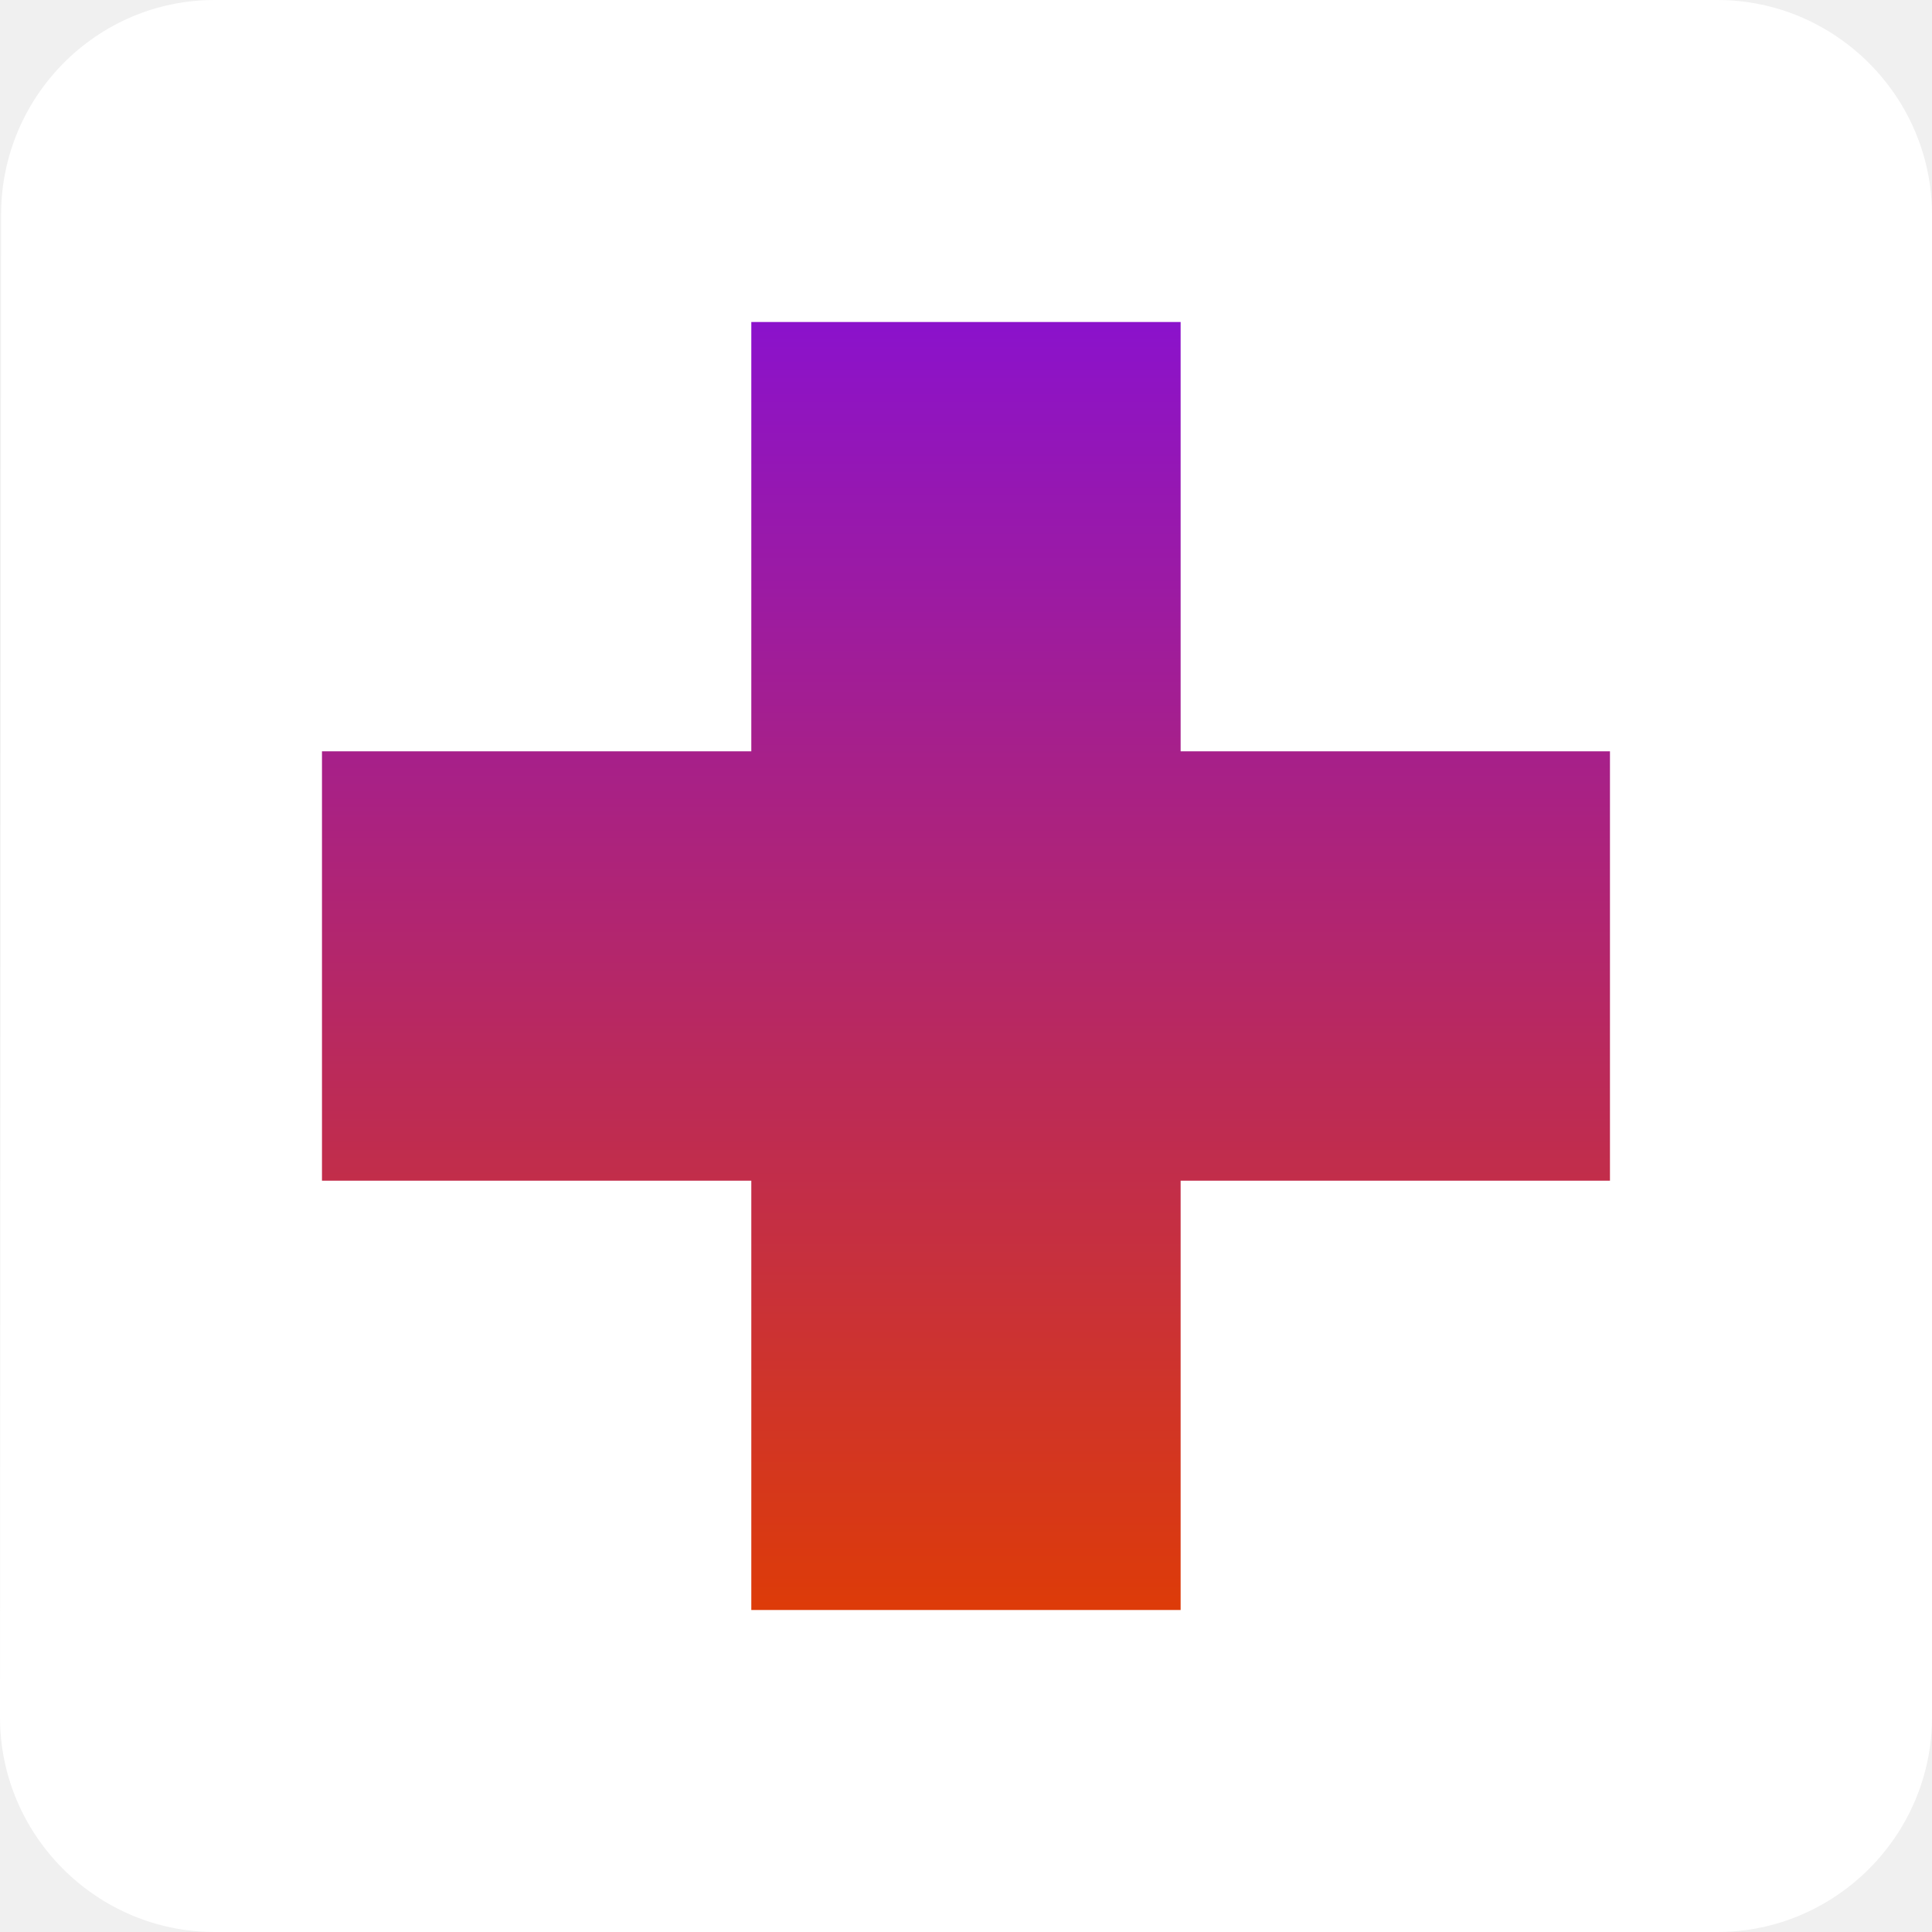
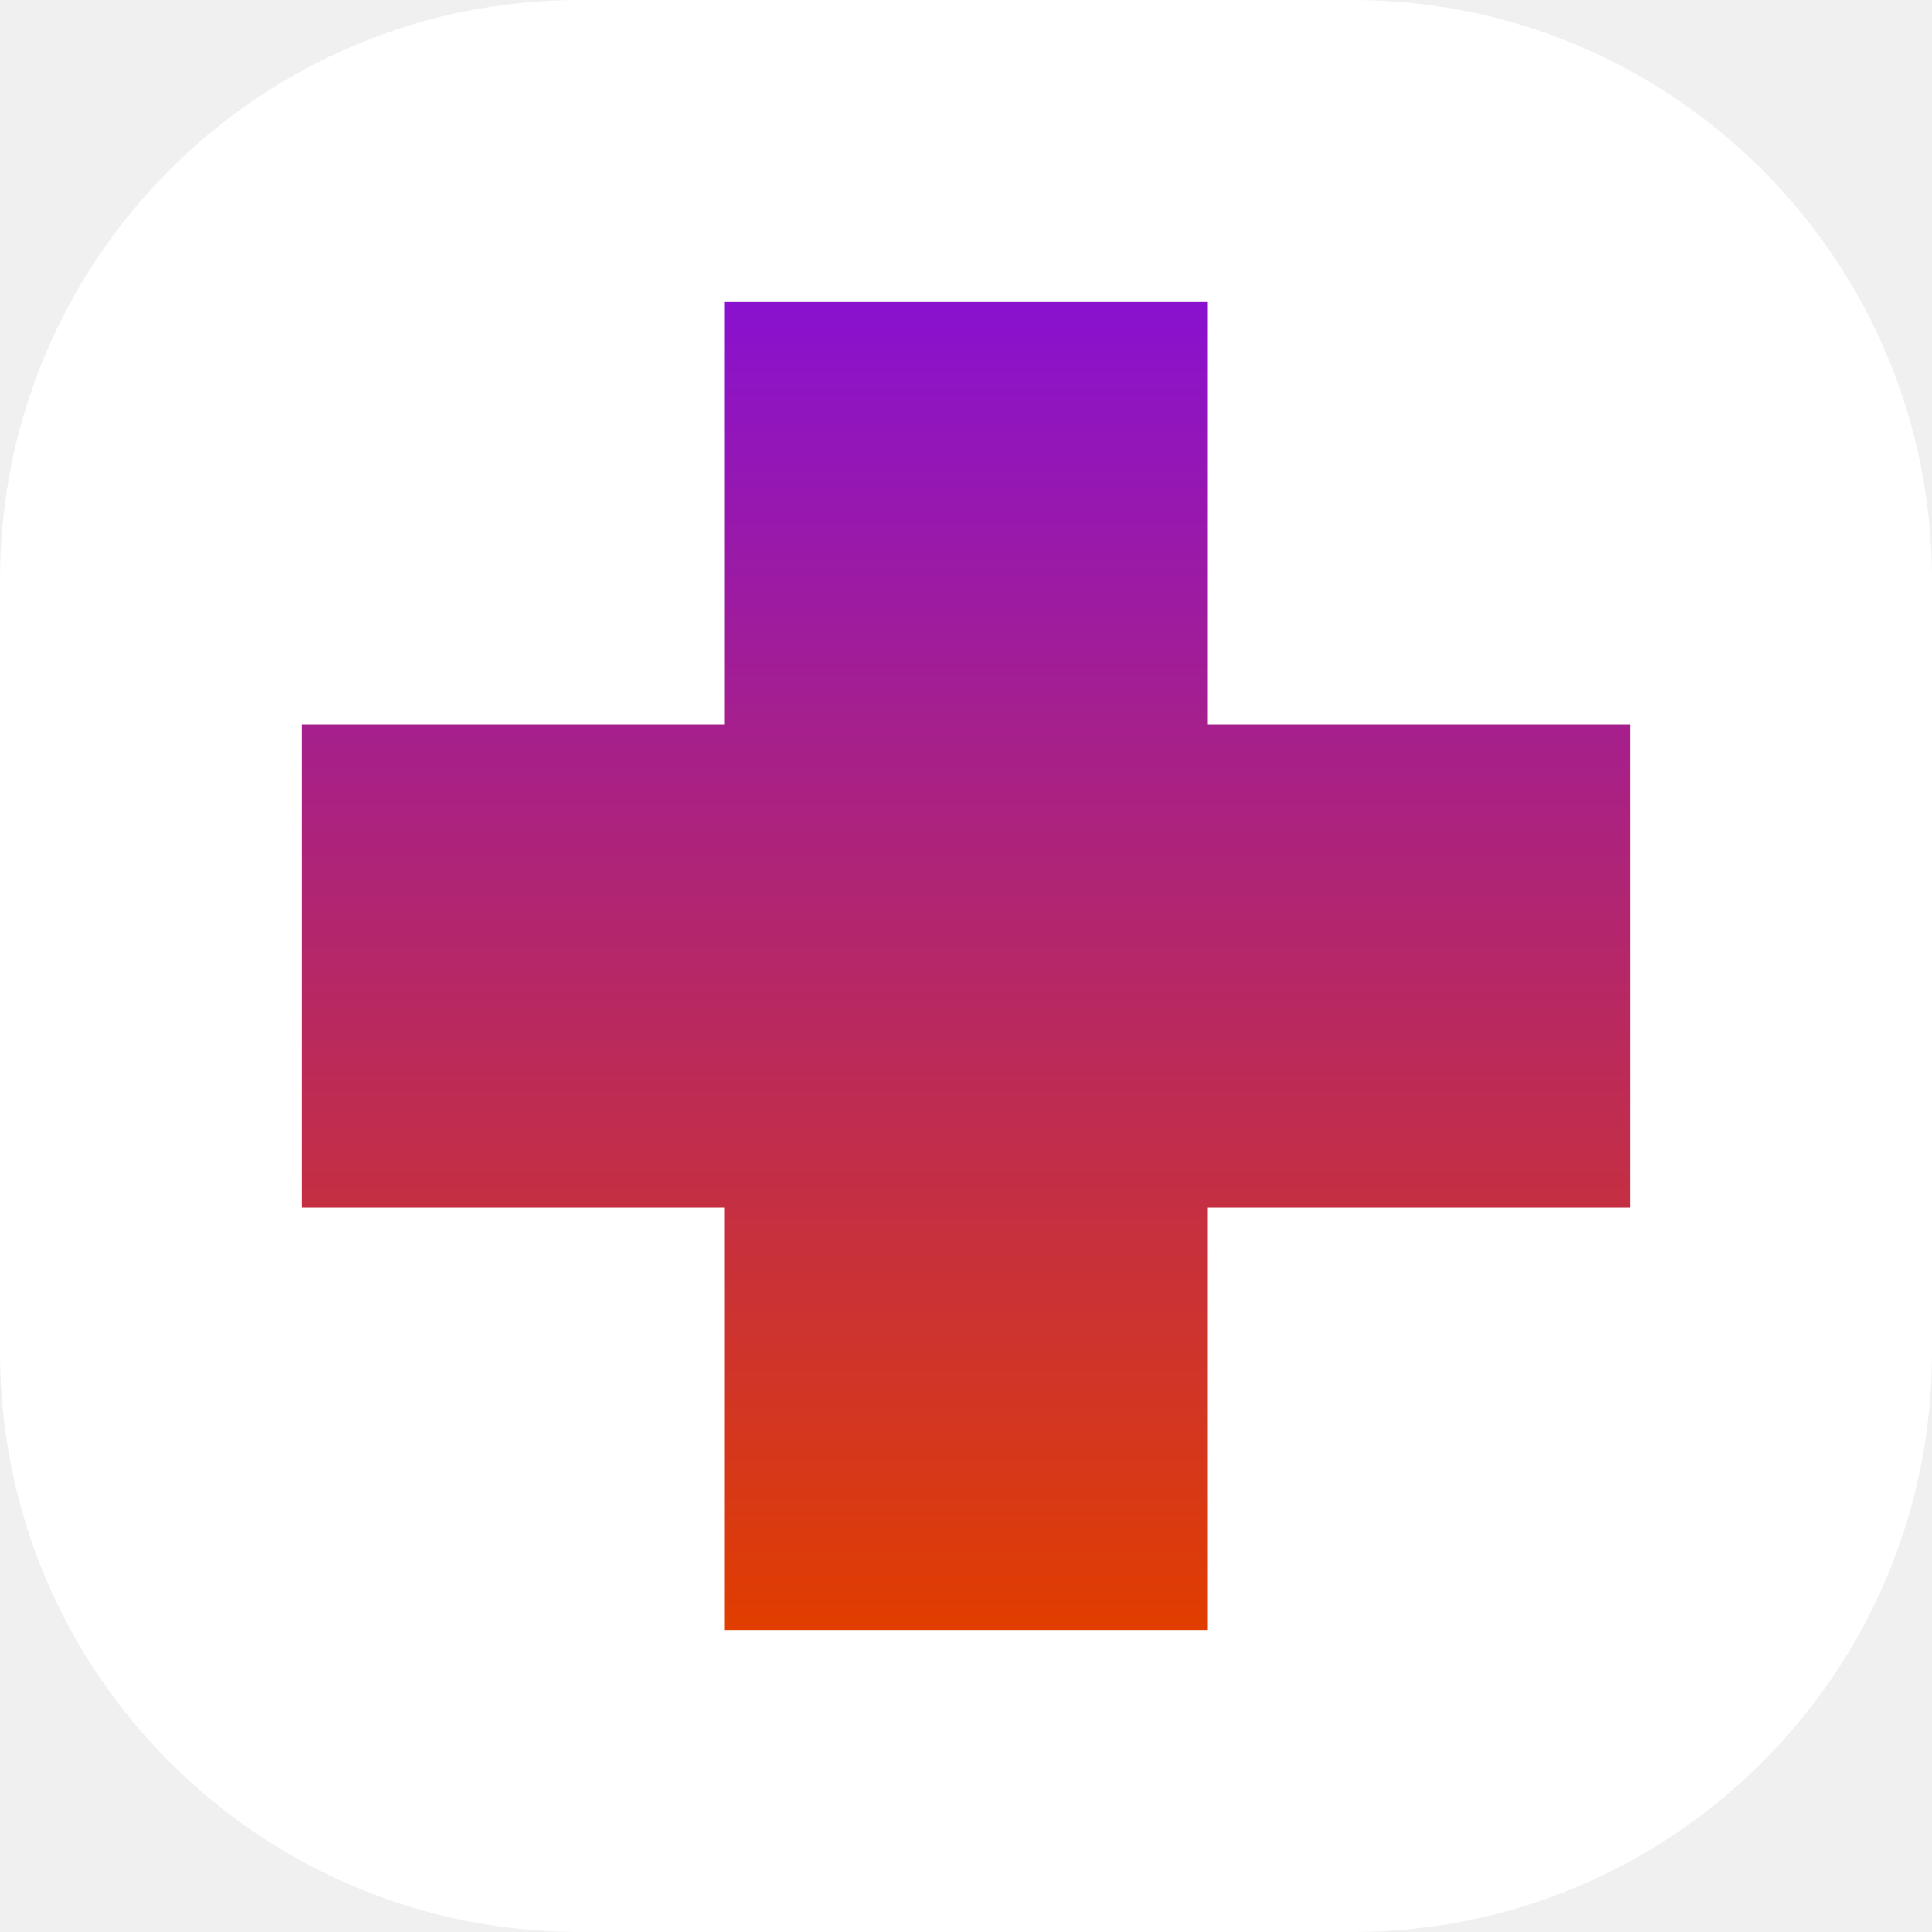
- <svg xmlns="http://www.w3.org/2000/svg" xmlns:xlink="http://www.w3.org/1999/xlink" viewBox="0 0 32 32" tabindex="-1" version="1.1" width="32" height="32">
+ <svg xmlns="http://www.w3.org/2000/svg" xmlns:xlink="http://www.w3.org/1999/xlink" width="32" height="32" viewBox="0 0 32 32" version="1.1" id="svg1">
  <defs id="defs1">
+     <linearGradient xlink:href="#linearGradient1" id="linearGradient2" x1="15.88" y1="27.579" x2="15.88" y2="4.842" gradientUnits="userSpaceOnUse" gradientTransform="matrix(0.9858491,0,0,0.9701592,0.1967657,0.2148538)" />
    <linearGradient id="linearGradient1">
      <stop style="stop-color:#e13d00;stop-opacity:1;" offset="0" id="stop1" />
      <stop style="stop-color:#8911d0;stop-opacity:1;" offset="1" id="stop2" />
    </linearGradient>
-     <linearGradient xlink:href="#linearGradient1" id="linearGradient2" x1="15.88" y1="27.579" x2="15.88" y2="4.842" gradientUnits="userSpaceOnUse" />
  </defs>
-   <rect style="fill:url(#linearGradient2);fill-opacity:1;stroke-width:0.894" id="rect1" width="22.316" height="22.677" x="4.872" y="4.932" />
-   <path d="M 28.444,0 H 3.556 C 1.6,0 0.018,1.6 0.018,3.556 L 0,28.444 C 0,30.4 1.6,32 3.556,32 H 28.444 c 1.956,0 3.556,-1.6 3.556,-3.556 V 3.556 C 32,1.6 30.4,0 28.444,0 m -1.778,19.556 h -7.111 v 7.111 H 12.444 V 19.556 H 5.333 V 12.444 H 12.444 V 5.333 h 7.111 v 7.111 h 7.111 z" id="path1" style="fill:#ffffff;fill-opacity:1;stroke-width:1.778" />
+   <g id="layer1">
+     <rect style="fill:url(#linearGradient2);fill-opacity:1;stroke-width:0.874" id="rect1-5" width="22" height="22" x="5" y="5" />
+     <path id="rect1" style="fill:#ffffff;fill-opacity:1" d="M 0,9.6 V 22.4 A 9.6,9.6 45 0 0 9.6,32 H 22.4 A 9.6,9.6 135 0 0 32,22.4 V 9.6 A 9.6,9.6 45 0 0 22.4,0 H 9.6 A 9.6,9.6 135 0 0 0,9.6 Z M 12,5 h 8 v 7 h 7 v 8 h -7 v 7 H 12 V 20 H 5 v -8 h 7 z" />
+   </g>
</svg>
